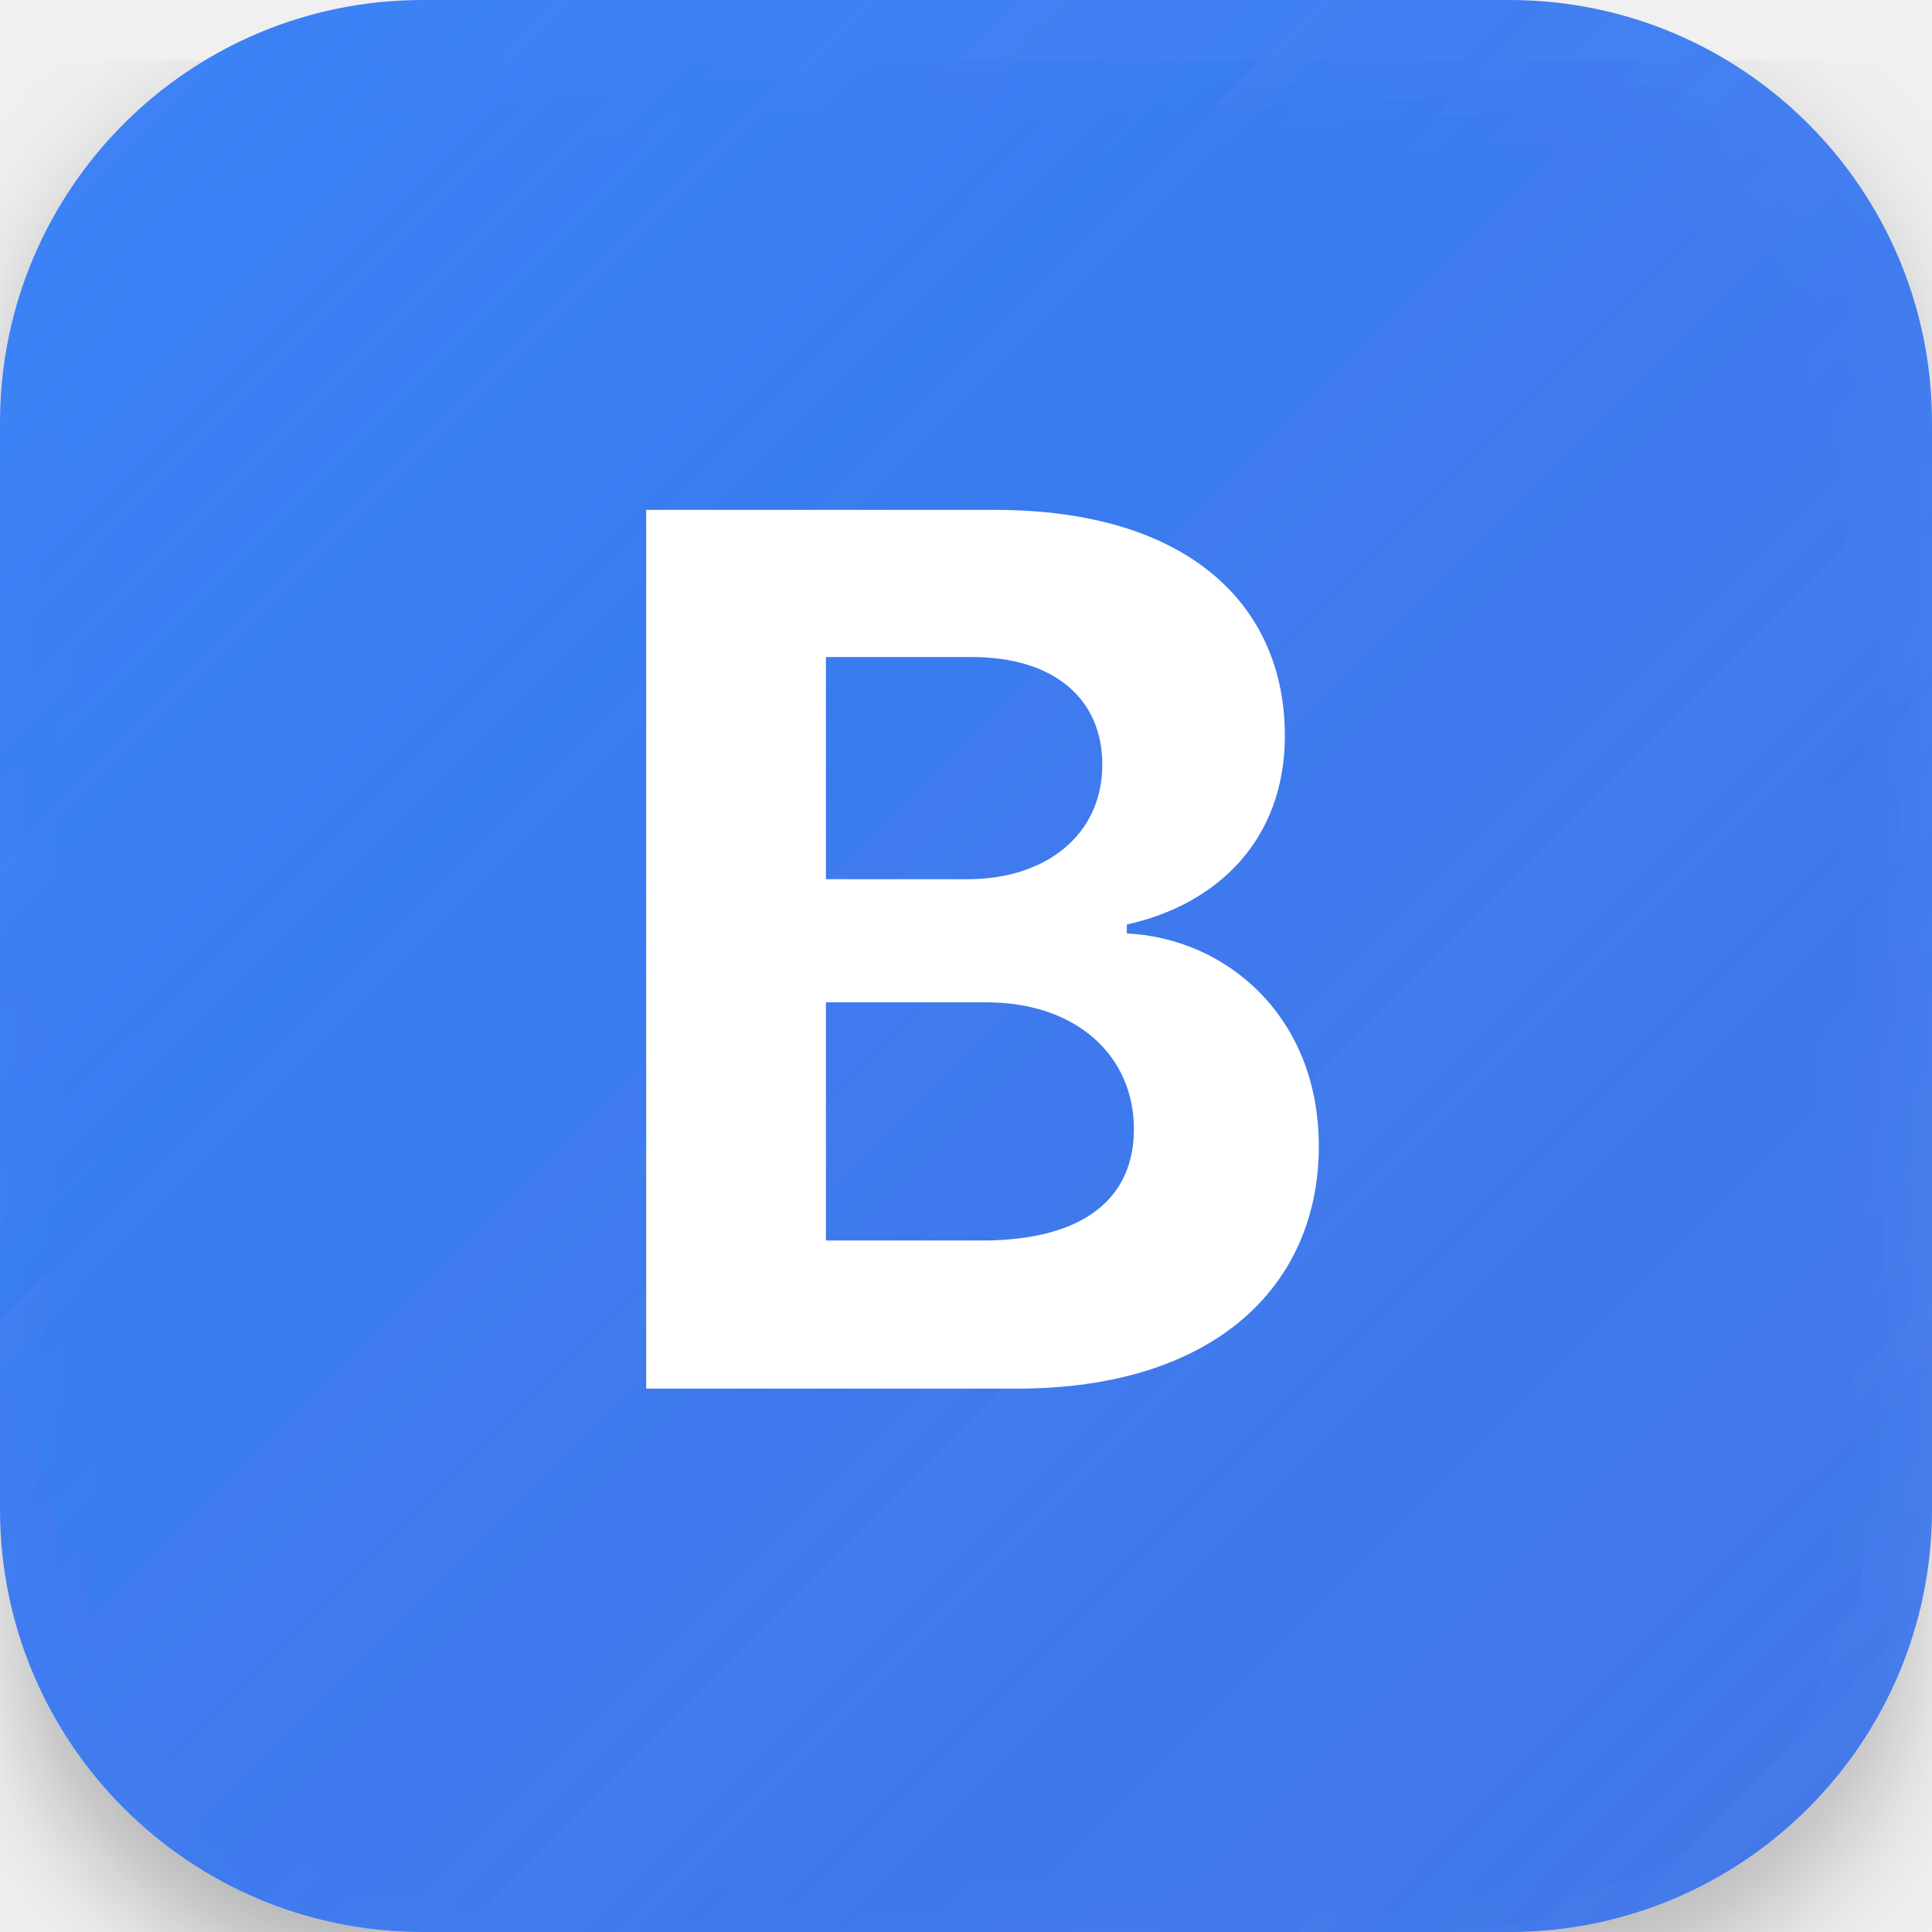
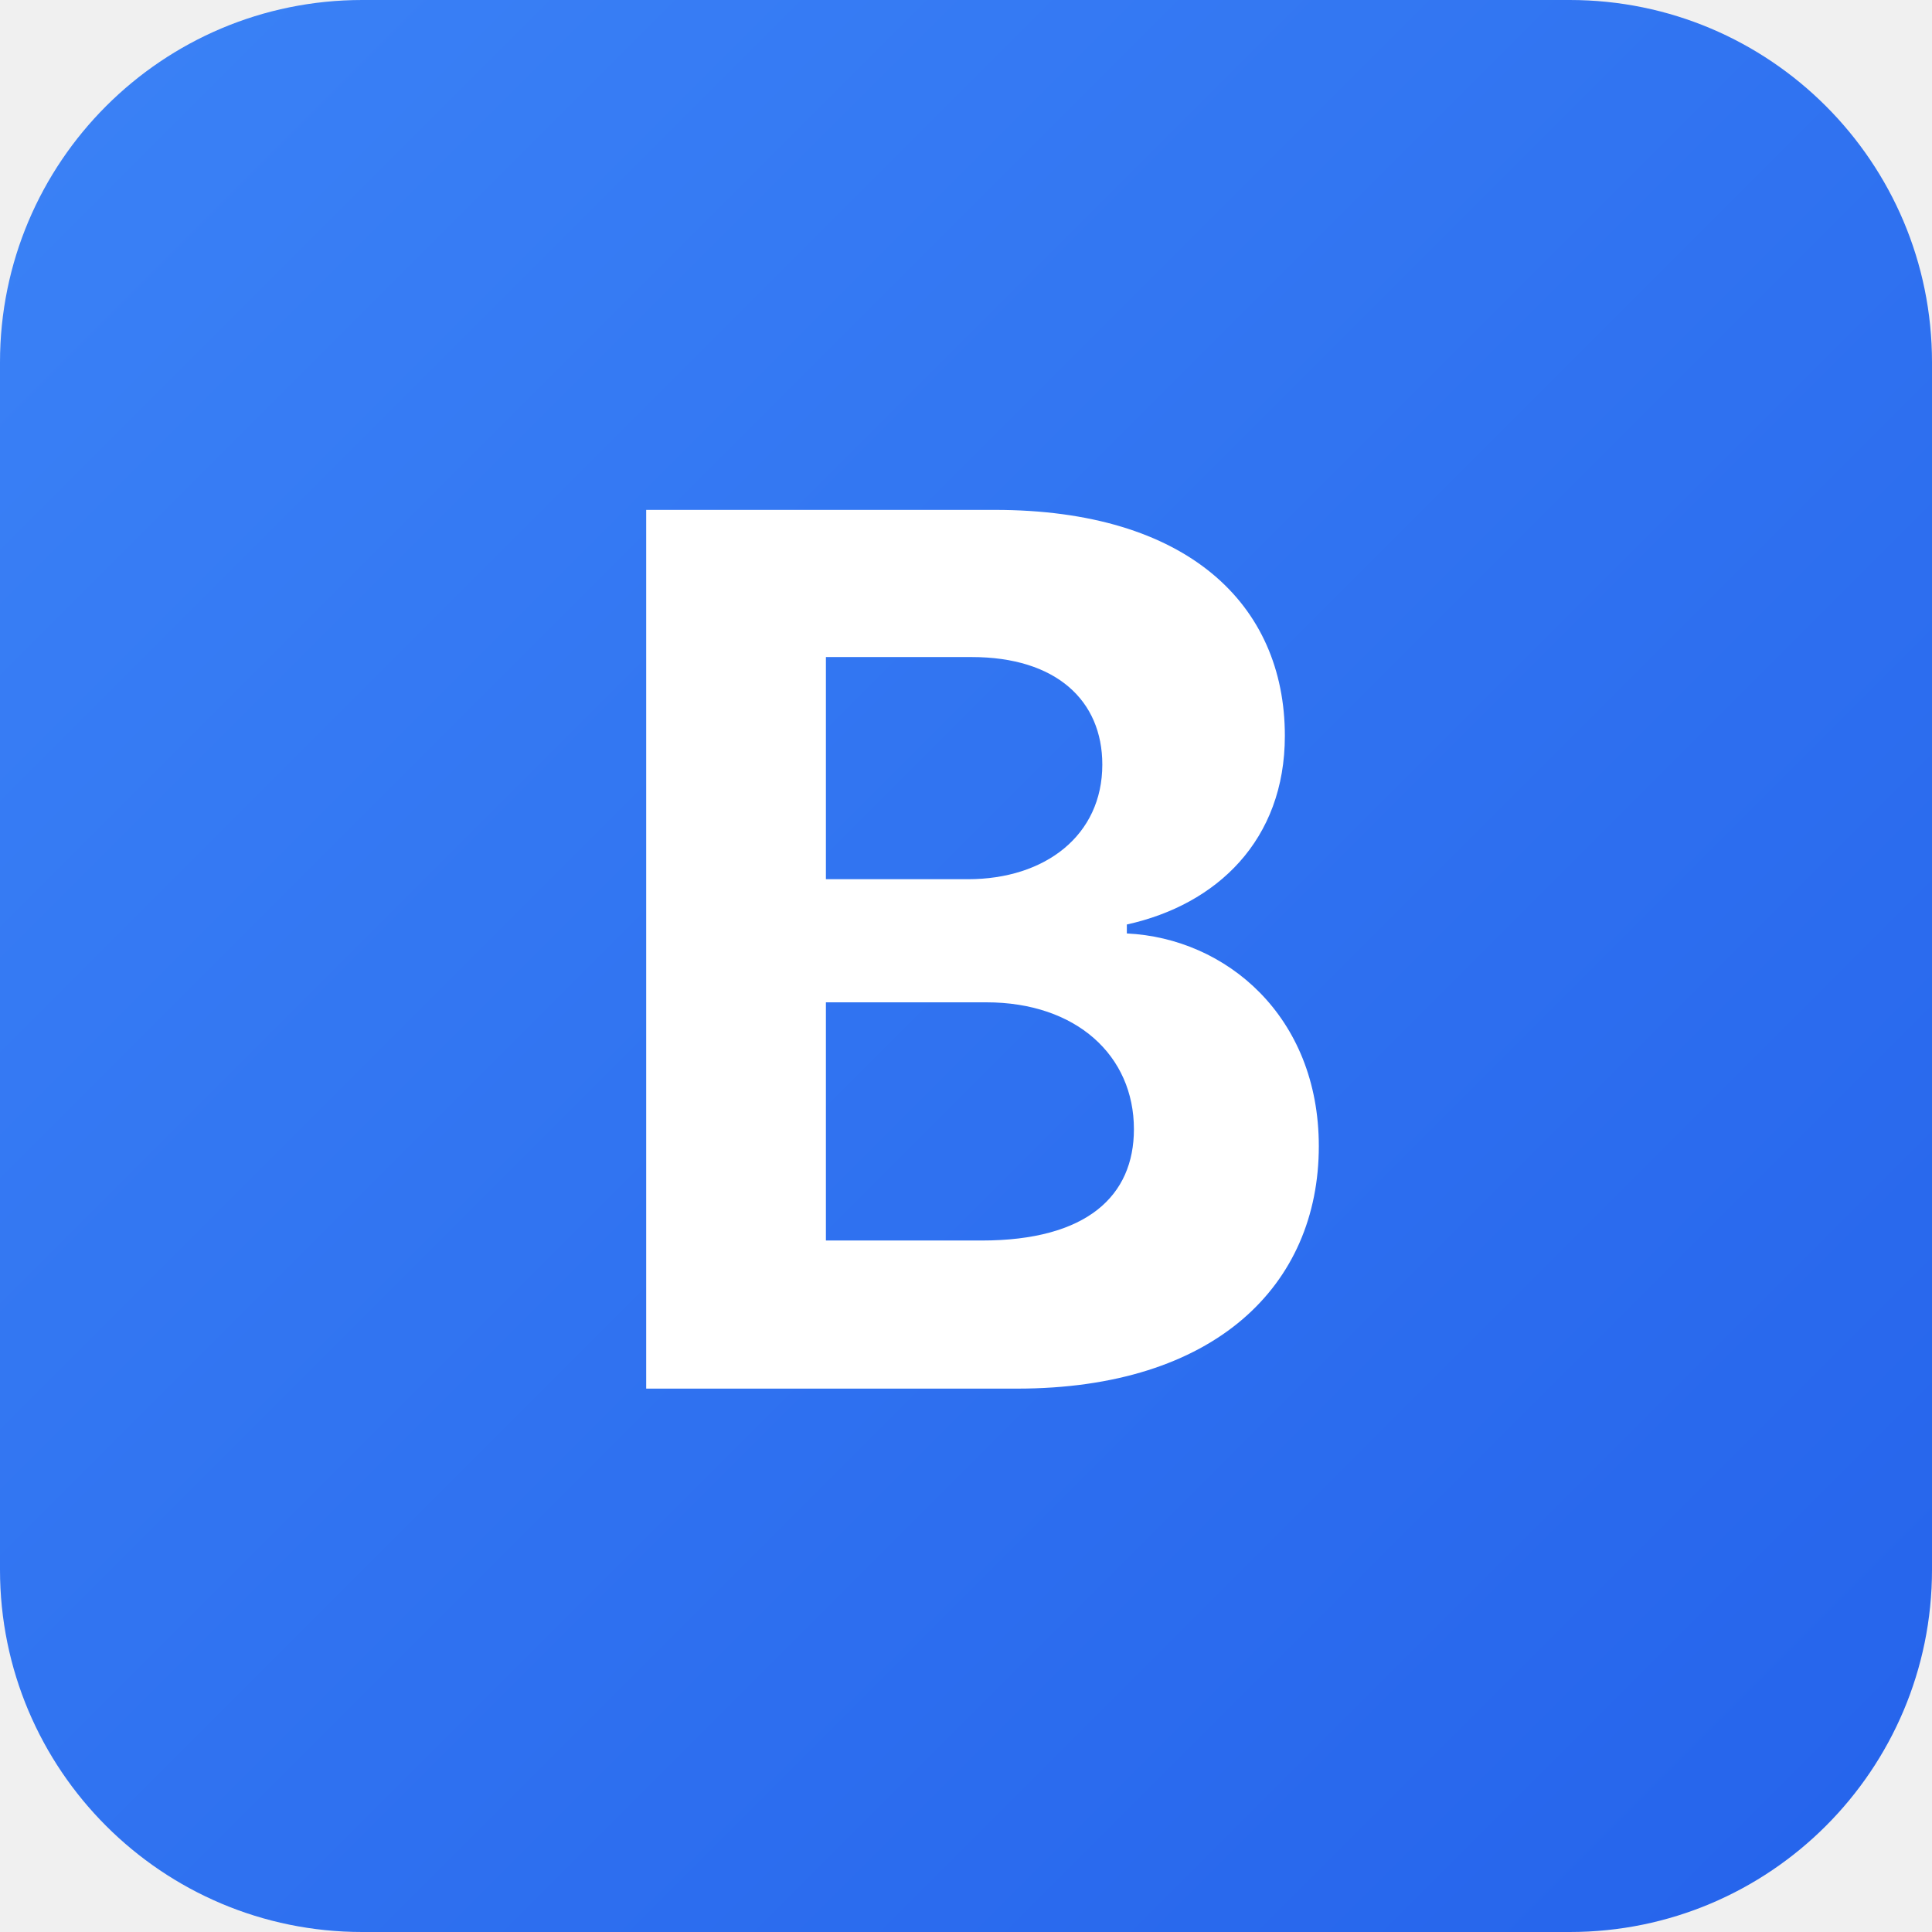
<svg xmlns="http://www.w3.org/2000/svg" viewBox="0 0 64 64" width="64" height="64">
  <defs>
-     <linearGradient id="gradient" x1="0%" y1="0%" x2="100%" y2="100%">
-       <stop offset="0%" style="stop-color:#3b82f6;stop-opacity:1" />
-       <stop offset="100%" style="stop-color:#2563eb;stop-opacity:0.8" />
+     <linearGradient id="bg" x1="0%" y1="0%" x2="100%" y2="100%">
+       <stop offset="0%" style="stop-color:#3b82f6" />
+       <stop offset="100%" style="stop-color:#2563eb" />
    </linearGradient>
-     <filter id="shadow">
-       <feDropShadow dx="0" dy="2" stdDeviation="2" flood-opacity="0.3" />
-     </filter>
  </defs>
-   <rect width="64" height="64" rx="14" fill="url(#gradient)" filter="url(#shadow)" />
+   <rect width="64" height="64" rx="12" fill="url(#bg)" />
  <text x="32" y="46" font-family="system-ui, -apple-system, sans-serif" font-size="40" font-weight="700" fill="white" text-anchor="middle" letter-spacing="-1">B</text>
</svg>
